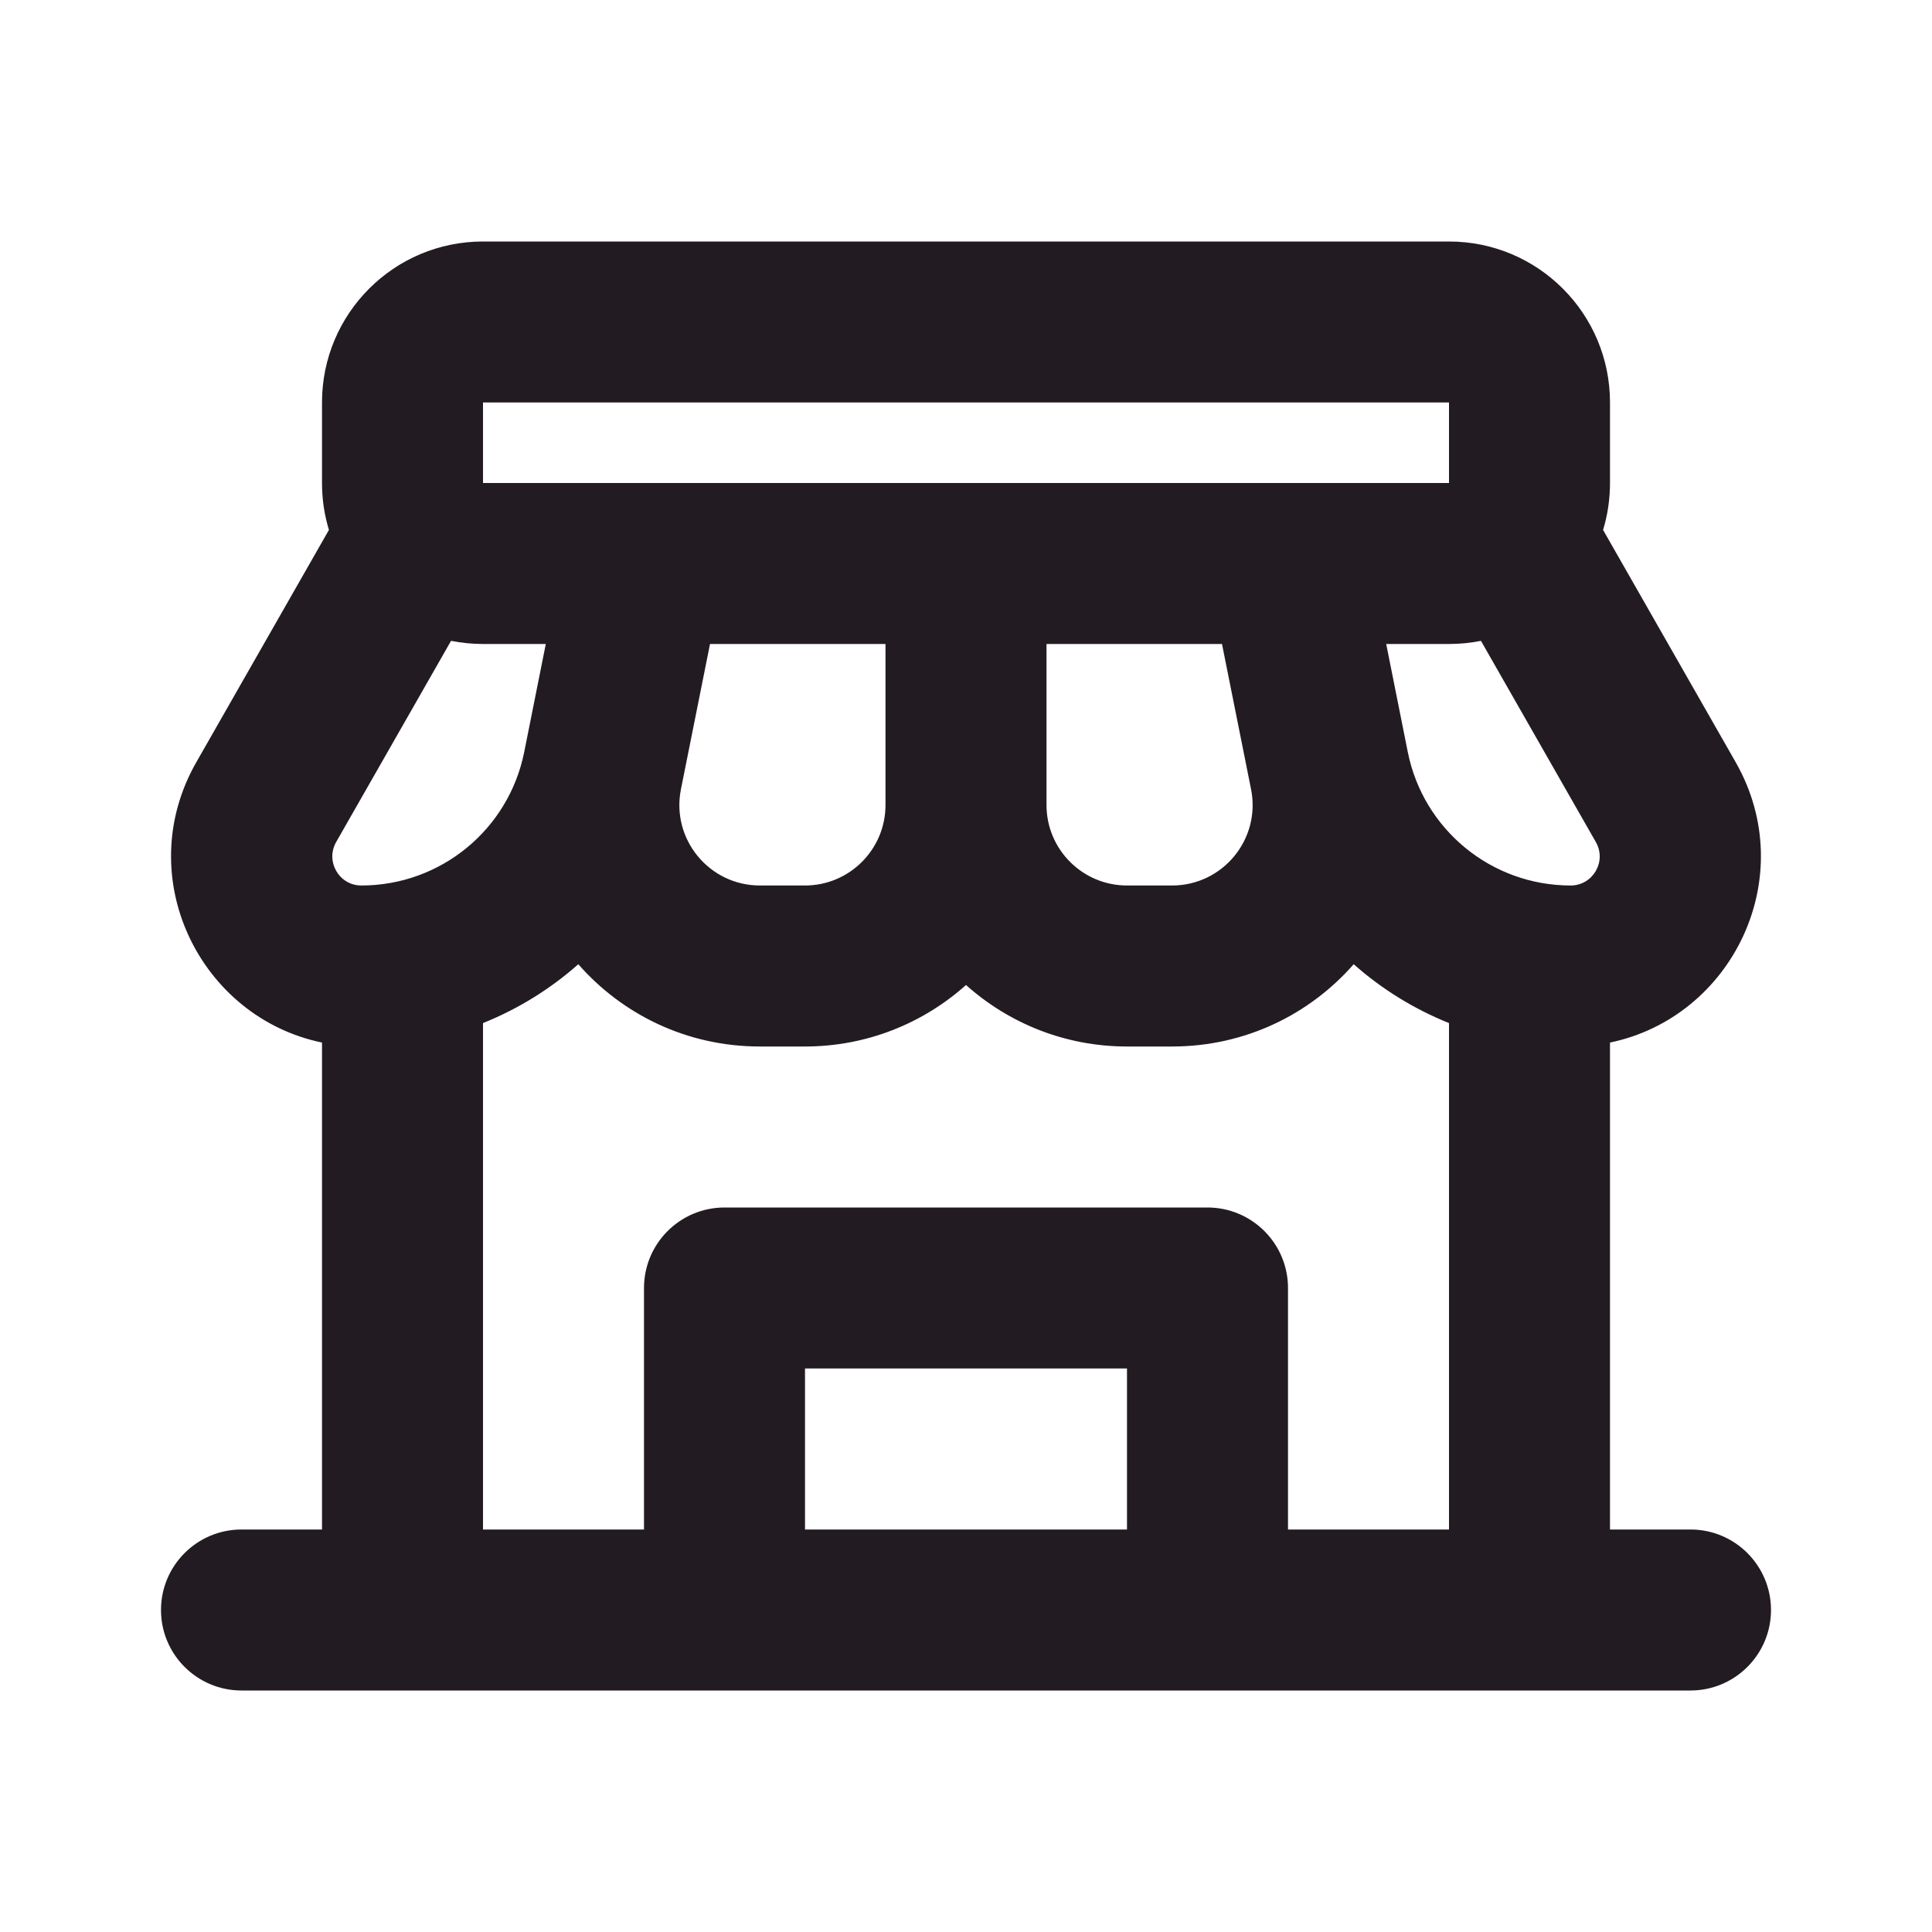
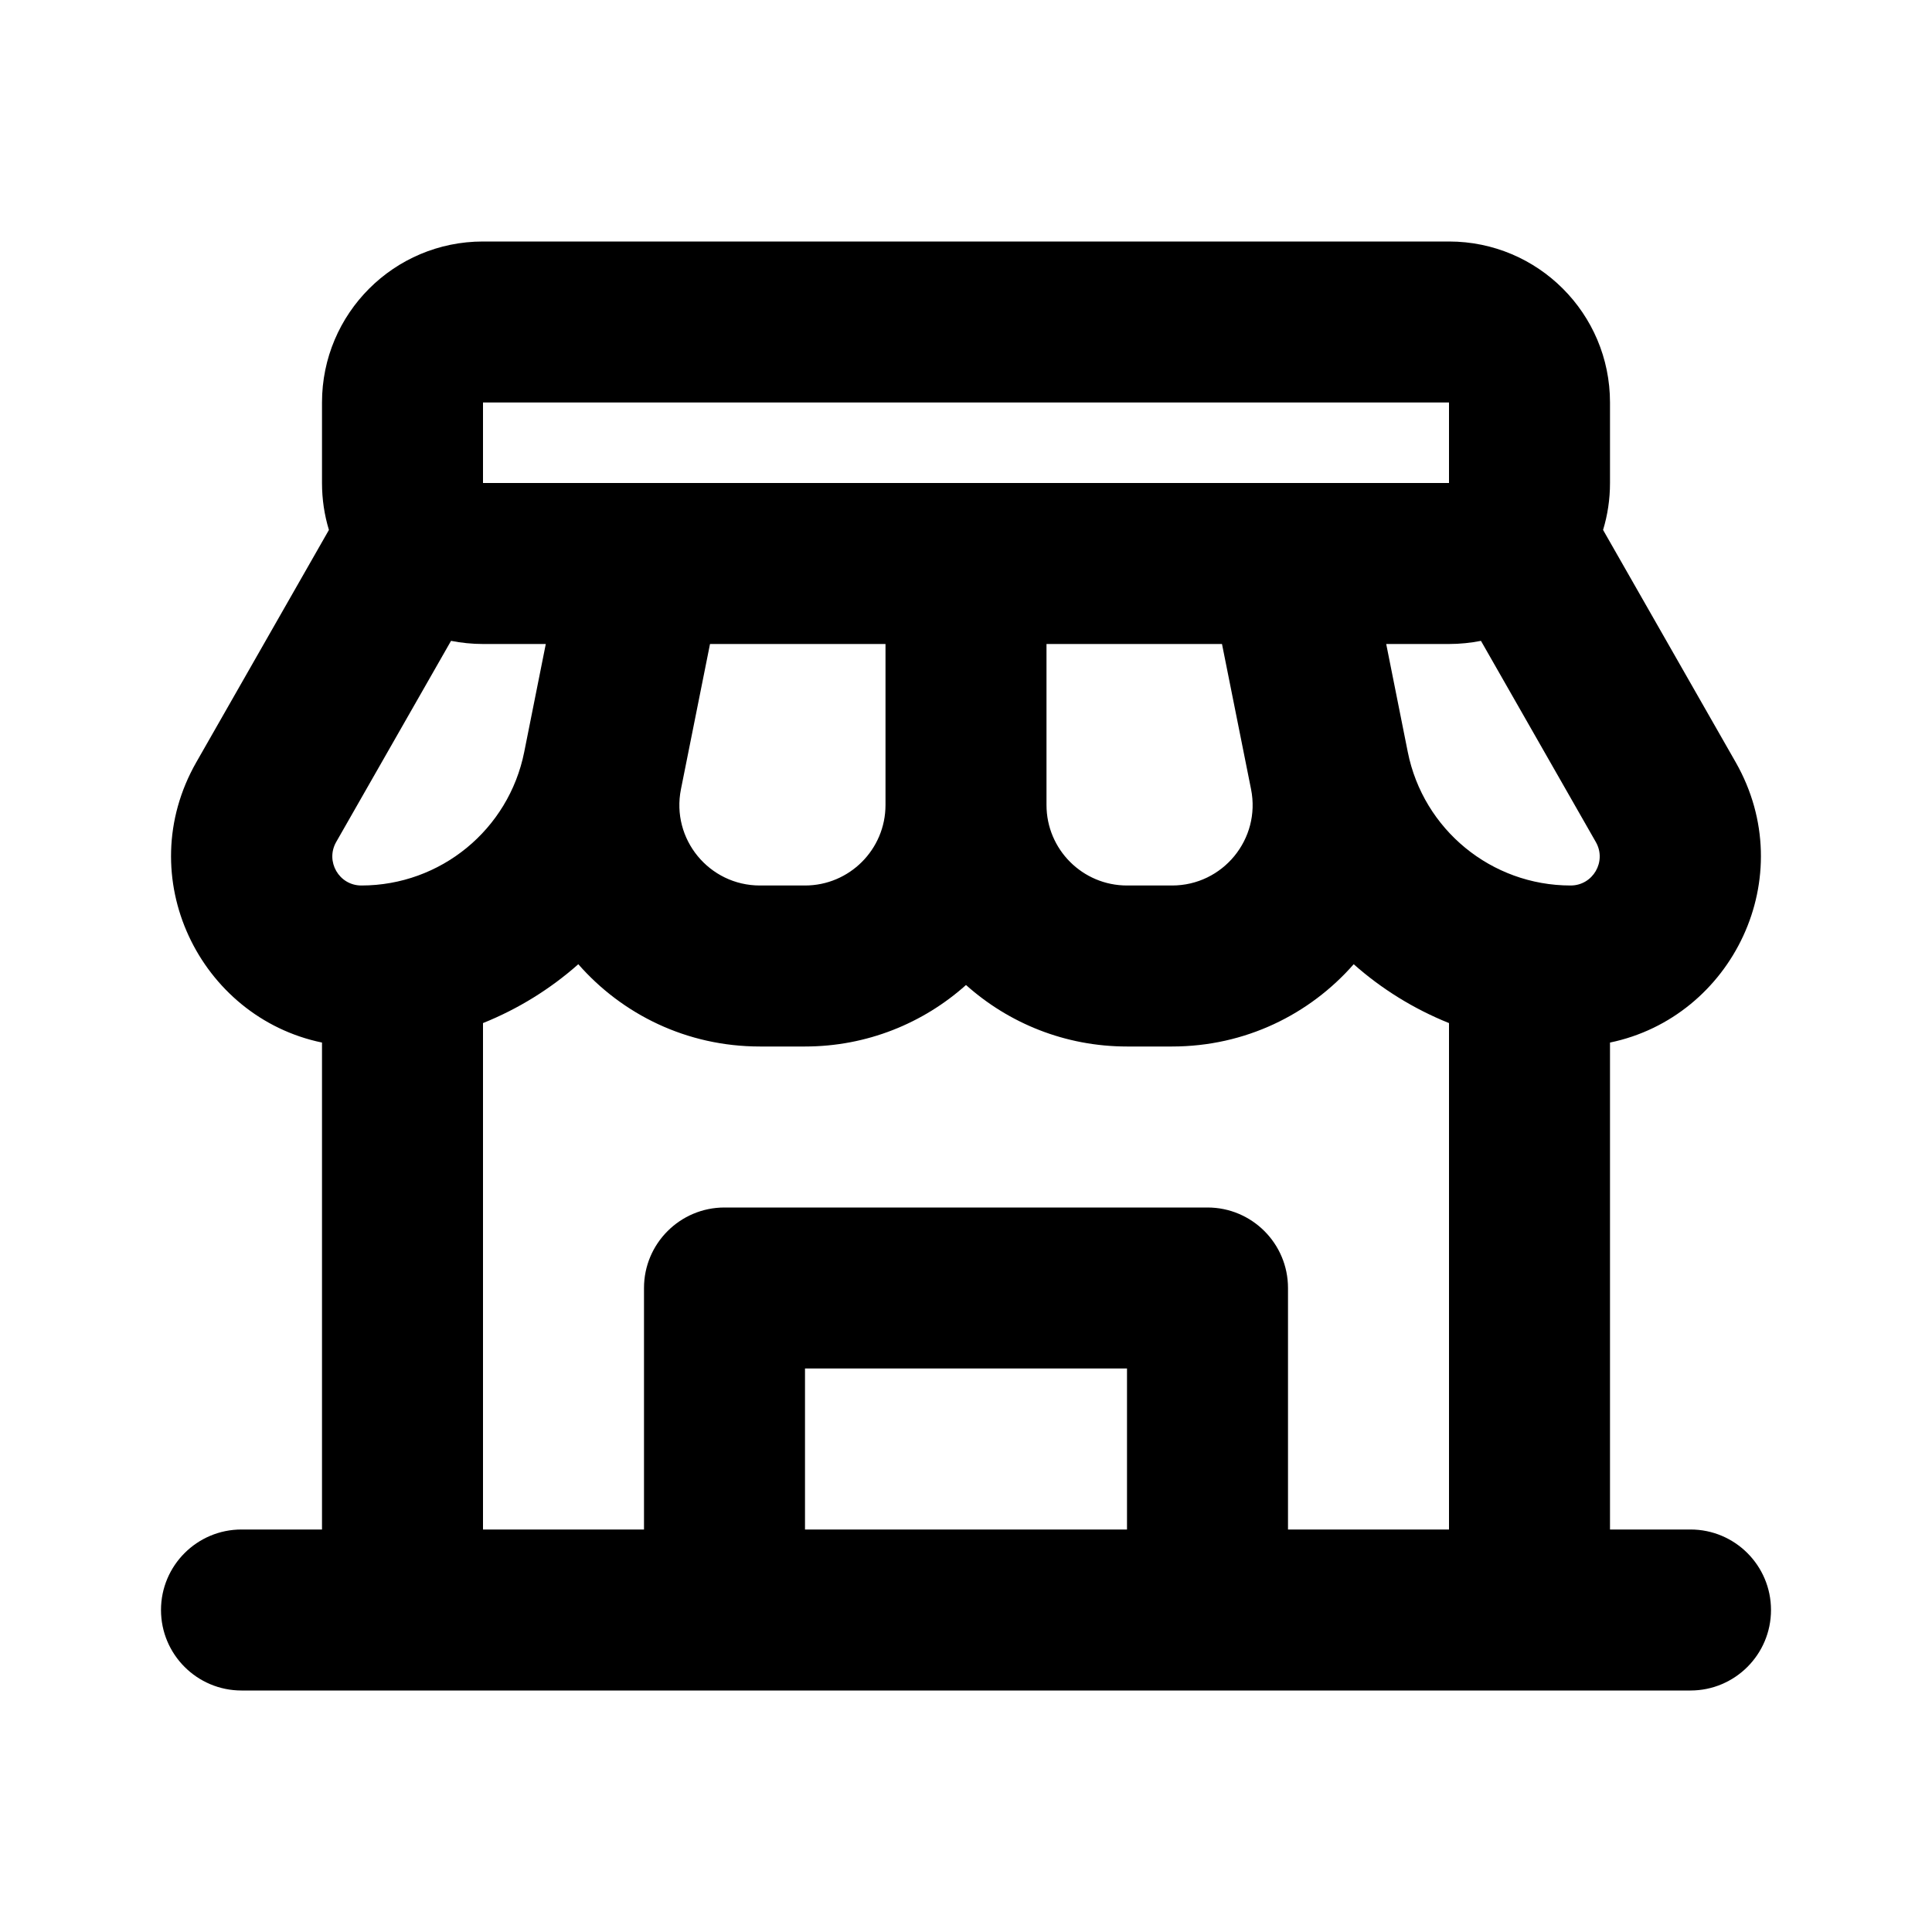
- <svg xmlns="http://www.w3.org/2000/svg" width="24" height="24" viewBox="0 0 24 24" fill="none">
-   <path fill-rule="evenodd" clip-rule="evenodd" d="M6 5V6H18V5L6 5ZM4 5C4 3.895 4.895 3 6 3H18C19.105 3 20 3.895 20 5V6C20 6.203 19.97 6.399 19.914 6.583L21.561 9.468C22.375 10.895 21.518 12.637 20 12.951V19H21C21.552 19 22 19.448 22 20C22 20.552 21.552 21 21 21H19H15H9H5H3C2.448 21 2 20.552 2 20C2 19.448 2.448 19 3 19H4V12.951C2.482 12.637 1.624 10.895 2.439 9.468L4.086 6.583C4.03 6.399 4 6.203 4 6V5ZM18 19V12.709C17.564 12.534 17.164 12.286 16.816 11.978C16.271 12.6 15.47 13 14.56 13H14C13.232 13 12.531 12.711 12 12.236C11.469 12.711 10.768 13 10 13H9.44C8.53 13 7.729 12.6 7.184 11.978C6.836 12.286 6.436 12.534 6 12.709V19H8V16C8 15.448 8.448 15 9 15H15C15.552 15 16 15.448 16 16V19H18ZM11 10V8H8.82L8.473 9.734L8.459 9.804C8.335 10.423 8.809 11 9.44 11H10C10.552 11 11 10.552 11 10ZM13 8V10C13 10.552 13.448 11 14 11H14.56C15.191 11 15.665 10.423 15.541 9.804L15.527 9.734L15.18 8H13ZM17.22 8L17.488 9.342C17.681 10.306 18.527 11 19.511 11C19.788 11 19.962 10.701 19.824 10.46L18.397 7.961C18.269 7.986 18.136 8 18 8H17.22ZM6 8H6.78L6.512 9.342C6.319 10.306 5.473 11 4.489 11C4.212 11 4.039 10.701 4.176 10.46L5.603 7.961C5.731 7.986 5.864 8 6 8ZM10 17V19H14V17H10Z" fill="#231B22" />
+ <svg xmlns="http://www.w3.org/2000/svg" width="24" height="24" viewBox="0 0 24 24">
+   <path fill-rule="evenodd" clip-rule="evenodd" d="M6 5V6H18V5L6 5ZM4 5C4 3.895 4.895 3 6 3H18C19.105 3 20 3.895 20 5V6C20 6.203 19.97 6.399 19.914 6.583L21.561 9.468C22.375 10.895 21.518 12.637 20 12.951V19H21C21.552 19 22 19.448 22 20C22 20.552 21.552 21 21 21H19H15H9H5H3C2.448 21 2 20.552 2 20C2 19.448 2.448 19 3 19H4V12.951C2.482 12.637 1.624 10.895 2.439 9.468L4.086 6.583C4.03 6.399 4 6.203 4 6V5ZM18 19V12.709C17.564 12.534 17.164 12.286 16.816 11.978C16.271 12.6 15.47 13 14.56 13H14C13.232 13 12.531 12.711 12 12.236C11.469 12.711 10.768 13 10 13H9.44C8.53 13 7.729 12.6 7.184 11.978C6.836 12.286 6.436 12.534 6 12.709V19H8V16C8 15.448 8.448 15 9 15H15C15.552 15 16 15.448 16 16V19H18ZM11 10V8H8.82L8.473 9.734L8.459 9.804C8.335 10.423 8.809 11 9.44 11H10C10.552 11 11 10.552 11 10ZM13 8V10C13 10.552 13.448 11 14 11H14.56C15.191 11 15.665 10.423 15.541 9.804L15.527 9.734L15.18 8H13ZM17.22 8L17.488 9.342C17.681 10.306 18.527 11 19.511 11C19.788 11 19.962 10.701 19.824 10.46L18.397 7.961C18.269 7.986 18.136 8 18 8H17.22ZM6 8H6.78L6.512 9.342C6.319 10.306 5.473 11 4.489 11C4.212 11 4.039 10.701 4.176 10.46L5.603 7.961C5.731 7.986 5.864 8 6 8ZM10 17V19H14V17H10Z" />
</svg>
